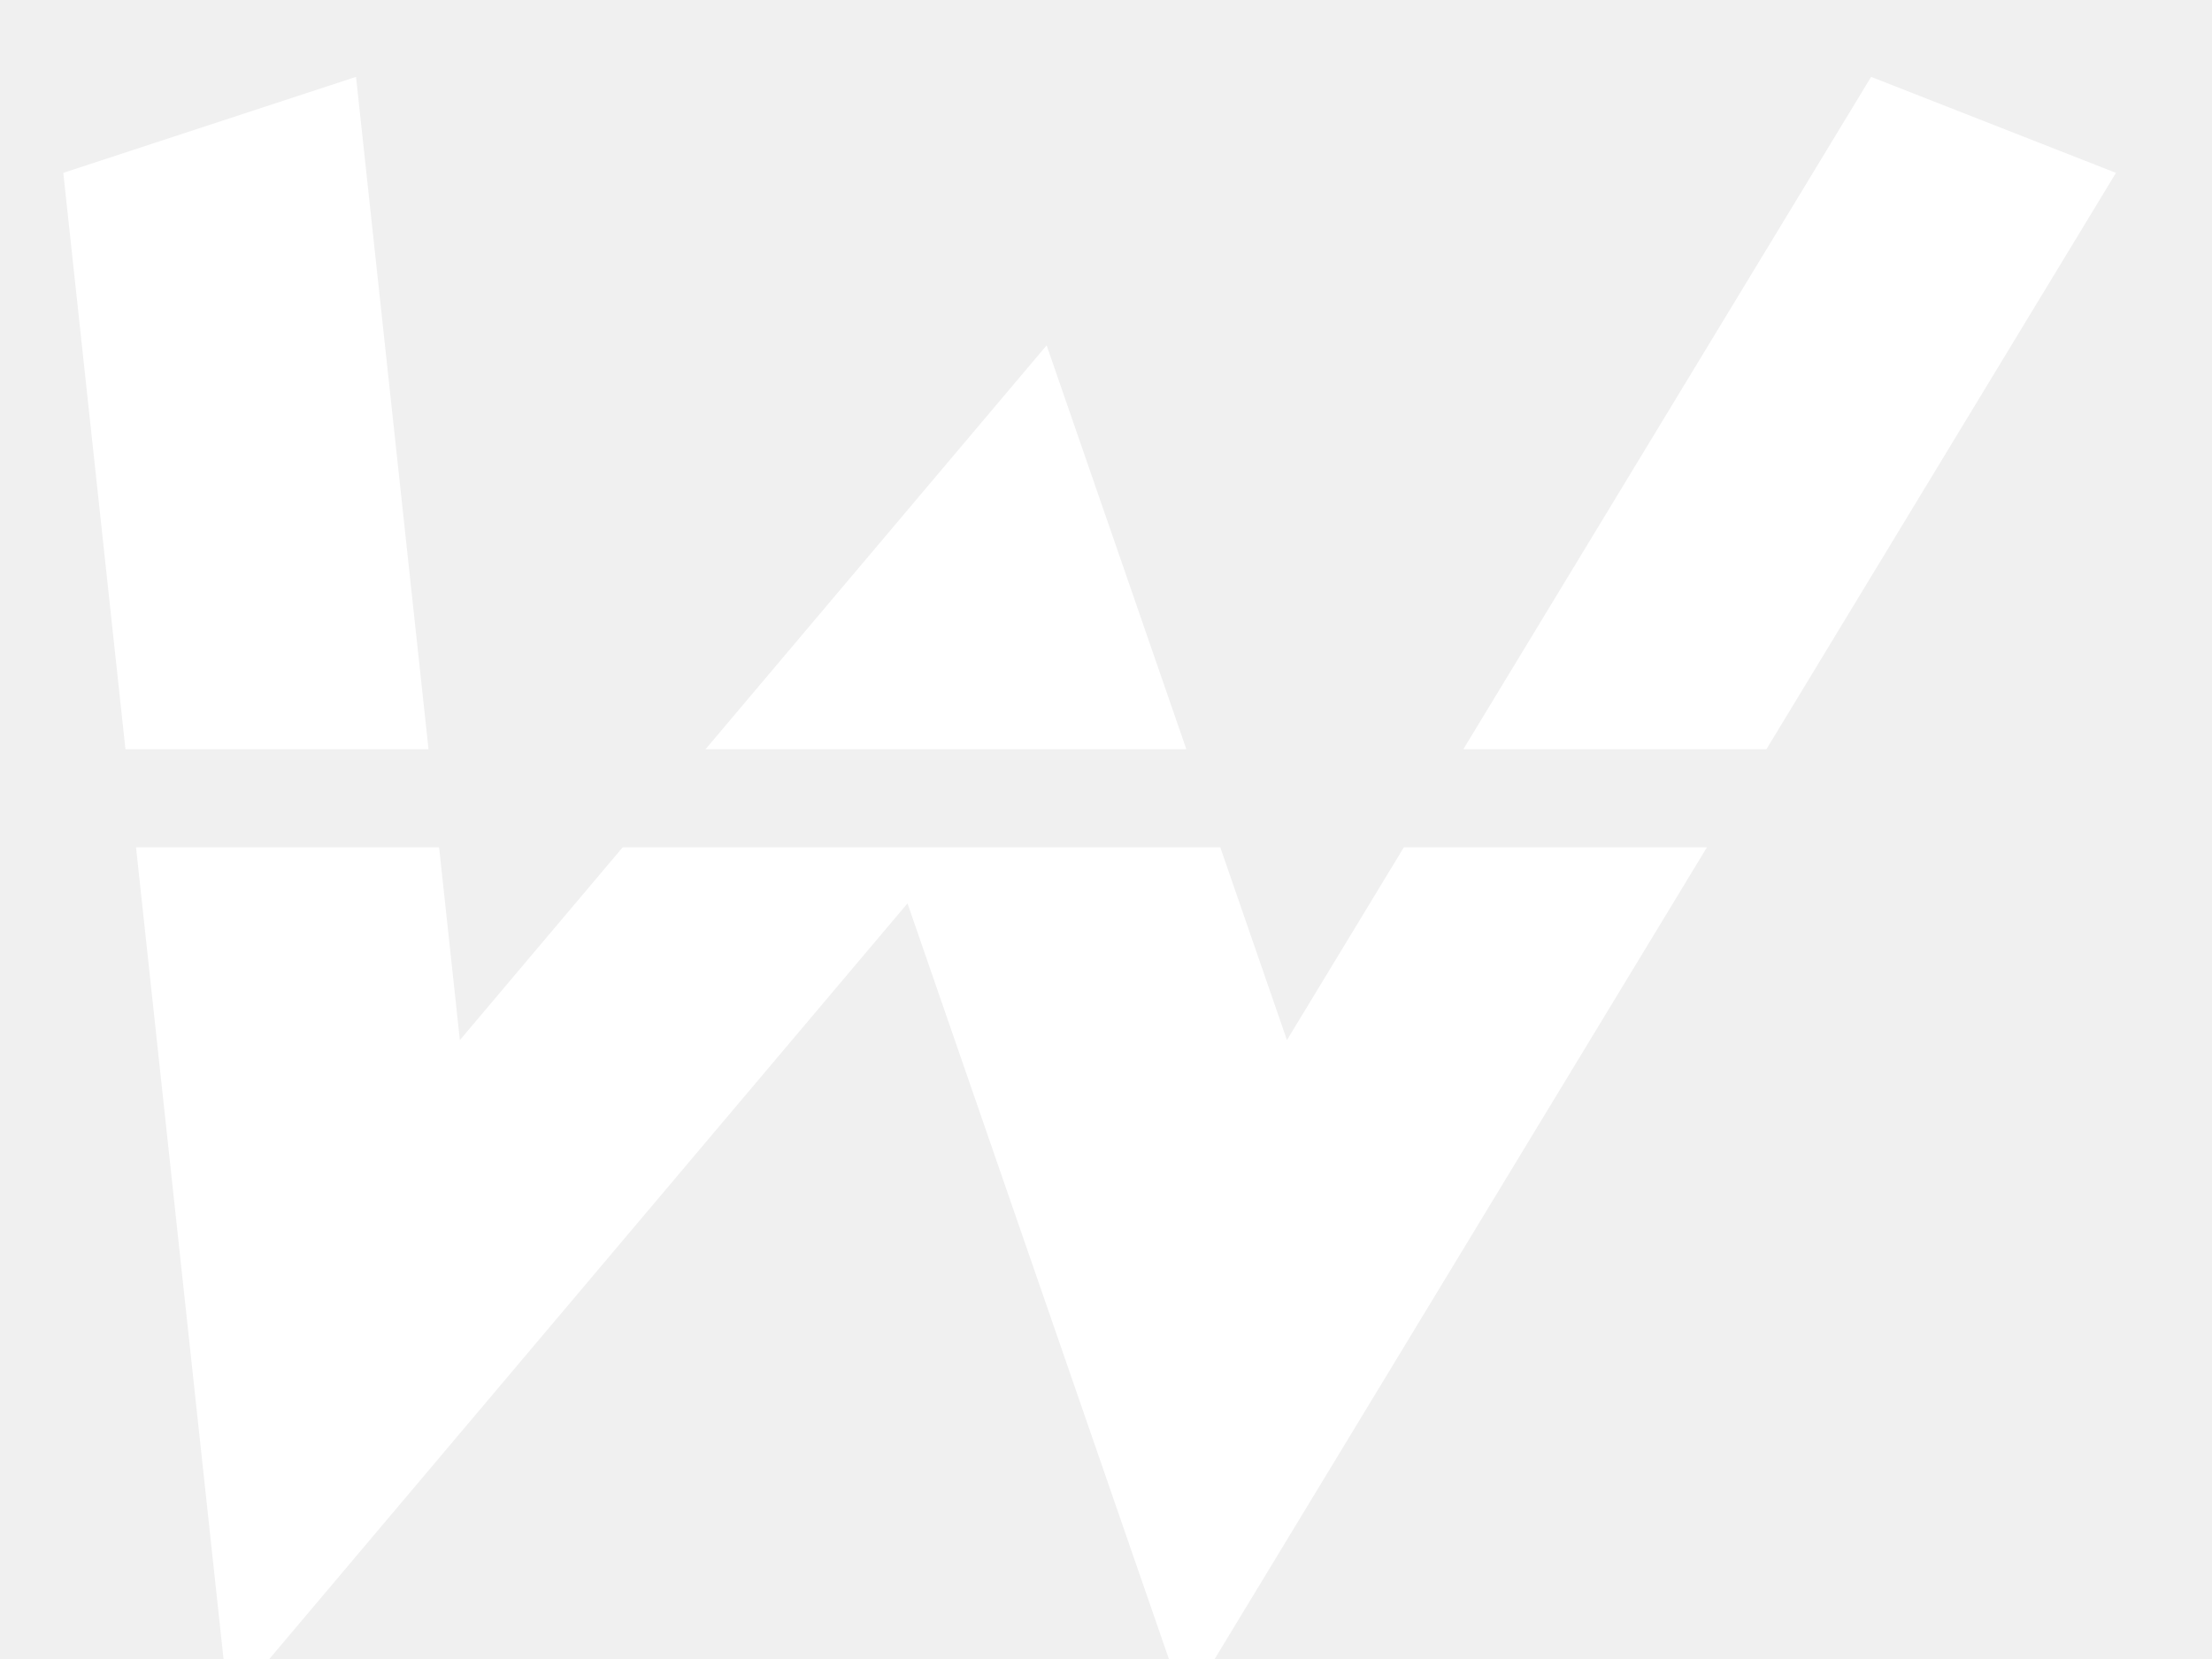
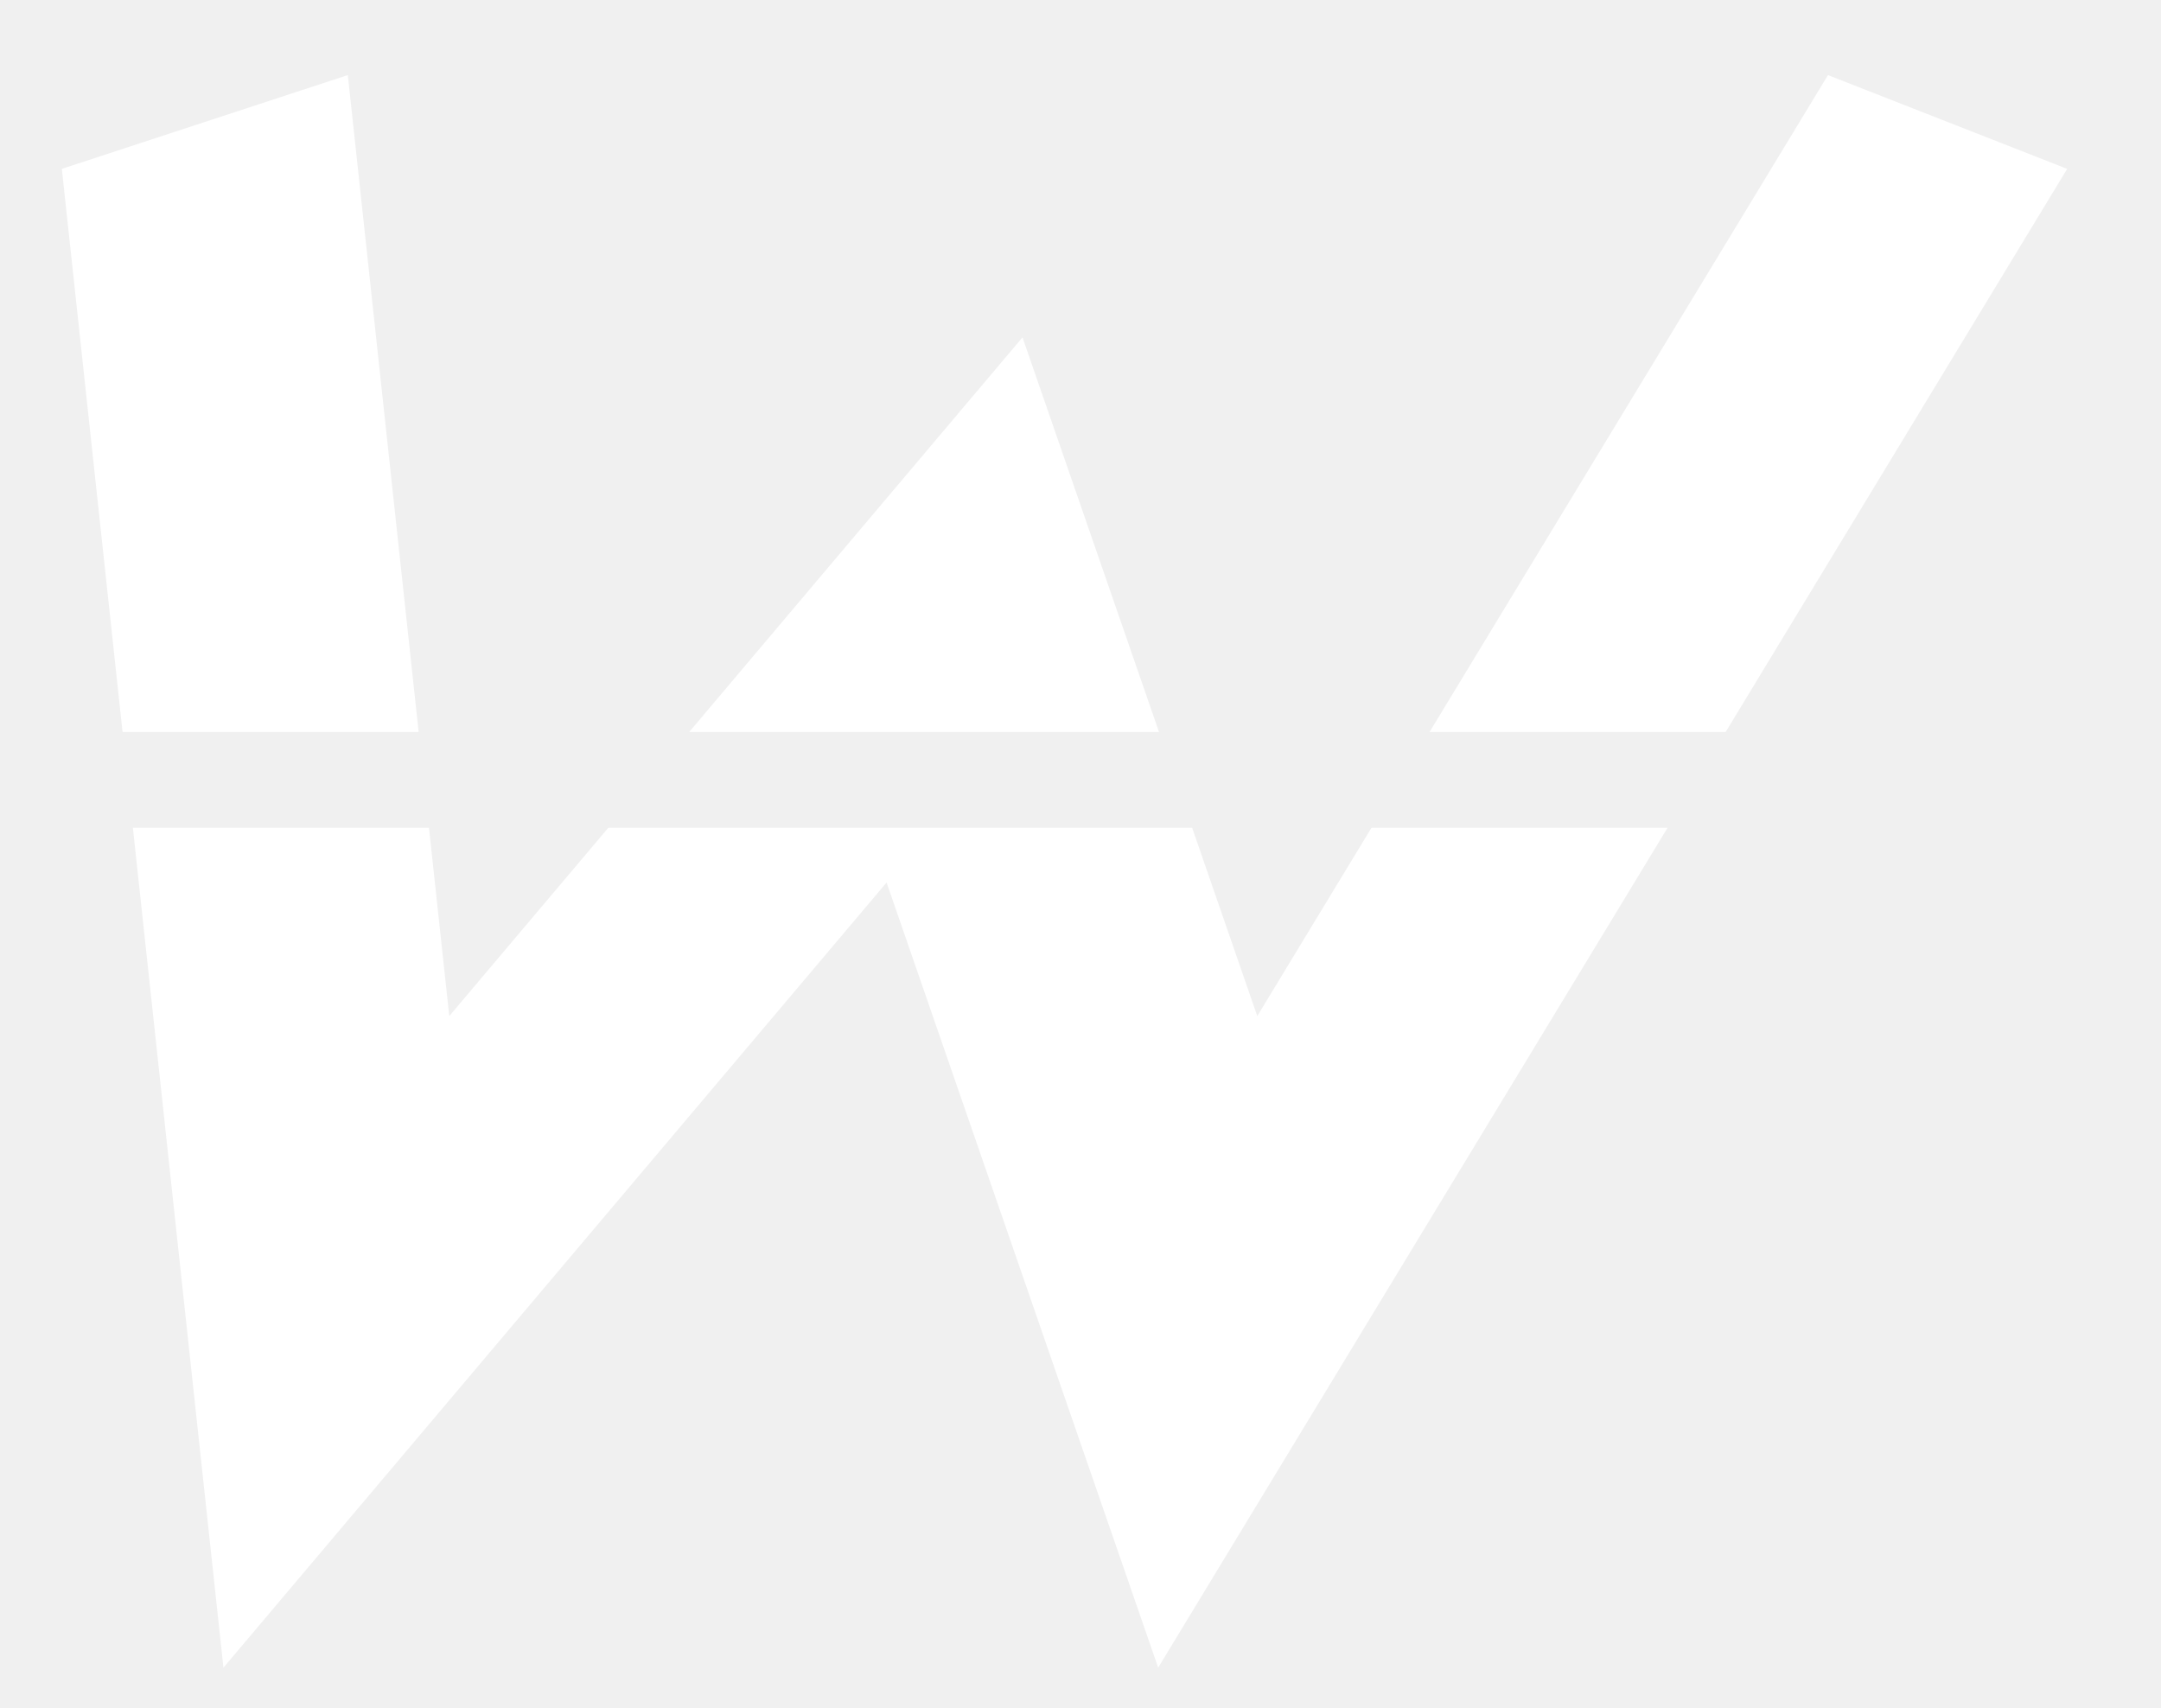
- <svg xmlns="http://www.w3.org/2000/svg" viewBox="24 -4 248 186" width="248" height="186" role="img" aria-label="WebJs">
+ <svg xmlns="http://www.w3.org/2000/svg" viewBox="24 -4 248 196" width="248" height="196" role="img" aria-label="WebJs">
  <defs>
-     <mask id="a" maskUnits="userSpaceOnUse" x="24" y="-4" width="248" height="186">
-       <rect x="24" y="-4" width="248" height="186" fill="#000" />
+     <mask id="w" maskUnits="userSpaceOnUse" x="24" y="-4" width="248" height="196">
+       <rect x="24" y="-4" width="248" height="196" fill="#000" />
      <g transform="translate(40,0) skewX(-14)">
        <path d="M10 10 L60 150 L110 66 L160 150 L210 10" fill="none" stroke="#fff" stroke-width="32" stroke-linejoin="miter" stroke-linecap="butt" />
      </g>
      <rect x="24" y="80" width="248" height="11" fill="#000" />
    </mask>
  </defs>
-   <rect x="24" y="-4" width="248" height="186" fill="#ffffff" mask="url(#a)" />
+   <rect x="24" y="-4" width="248" height="196" fill="#ffffff" mask="url(#w)" />
</svg>
